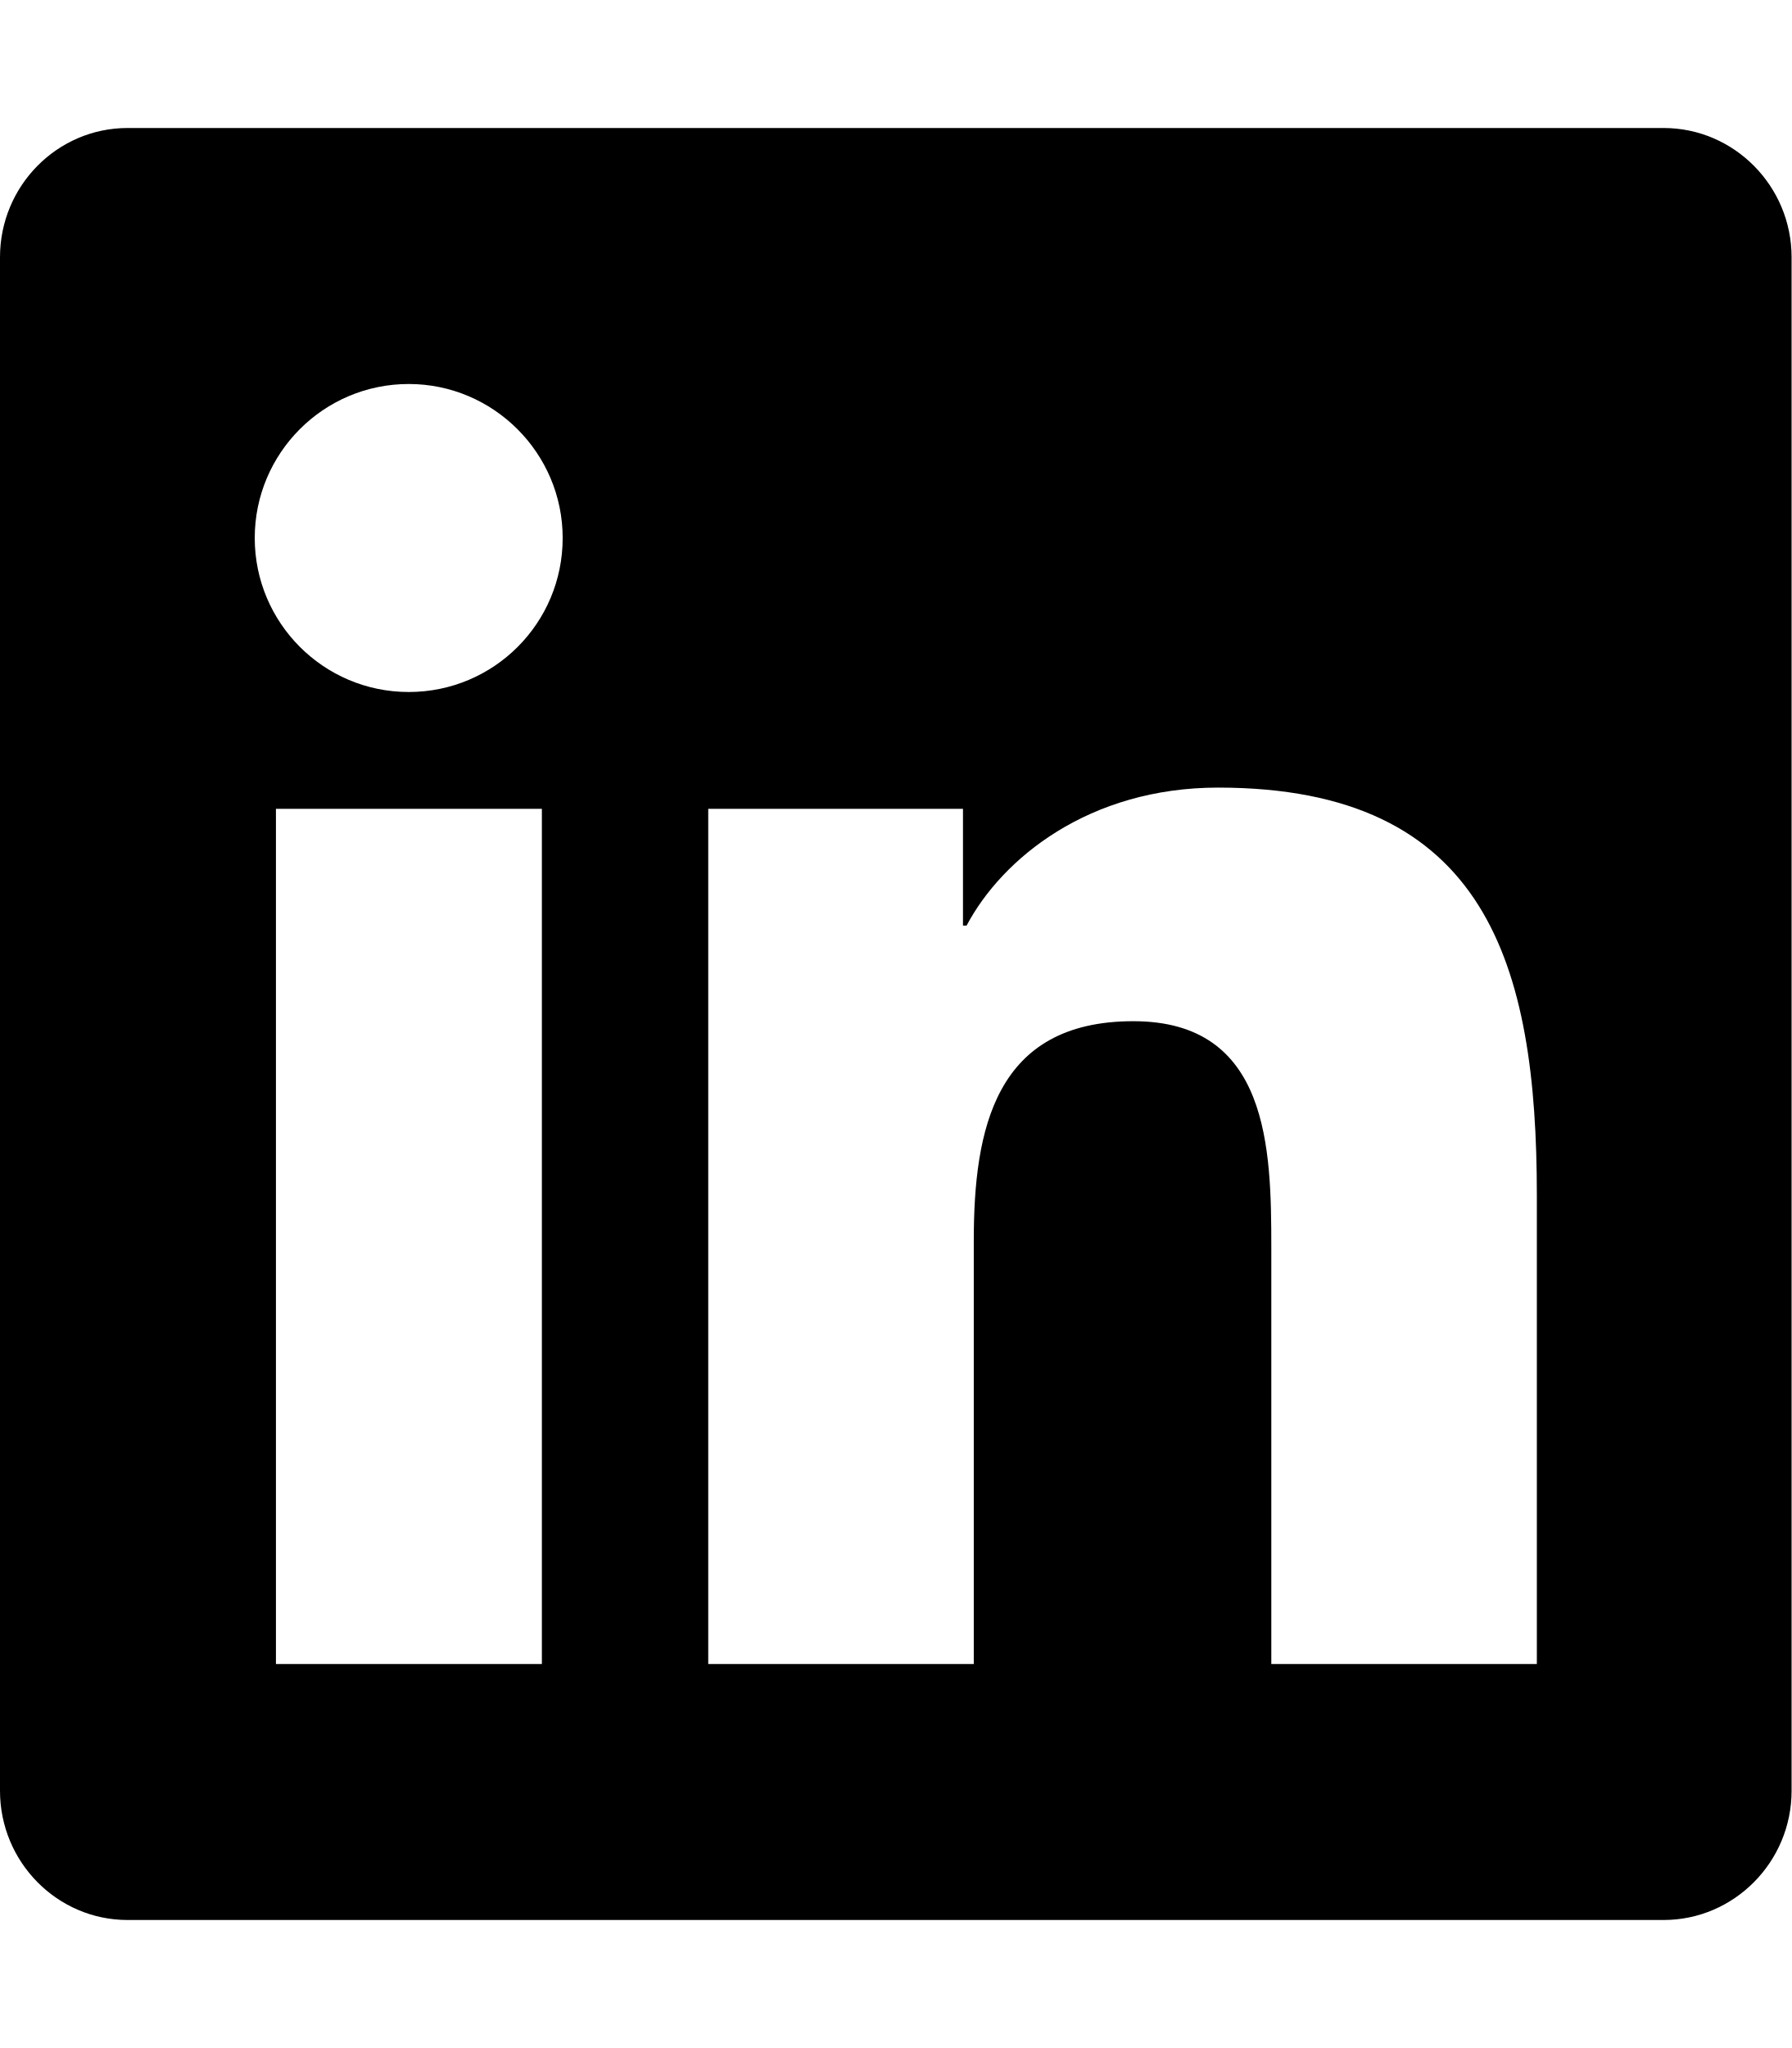
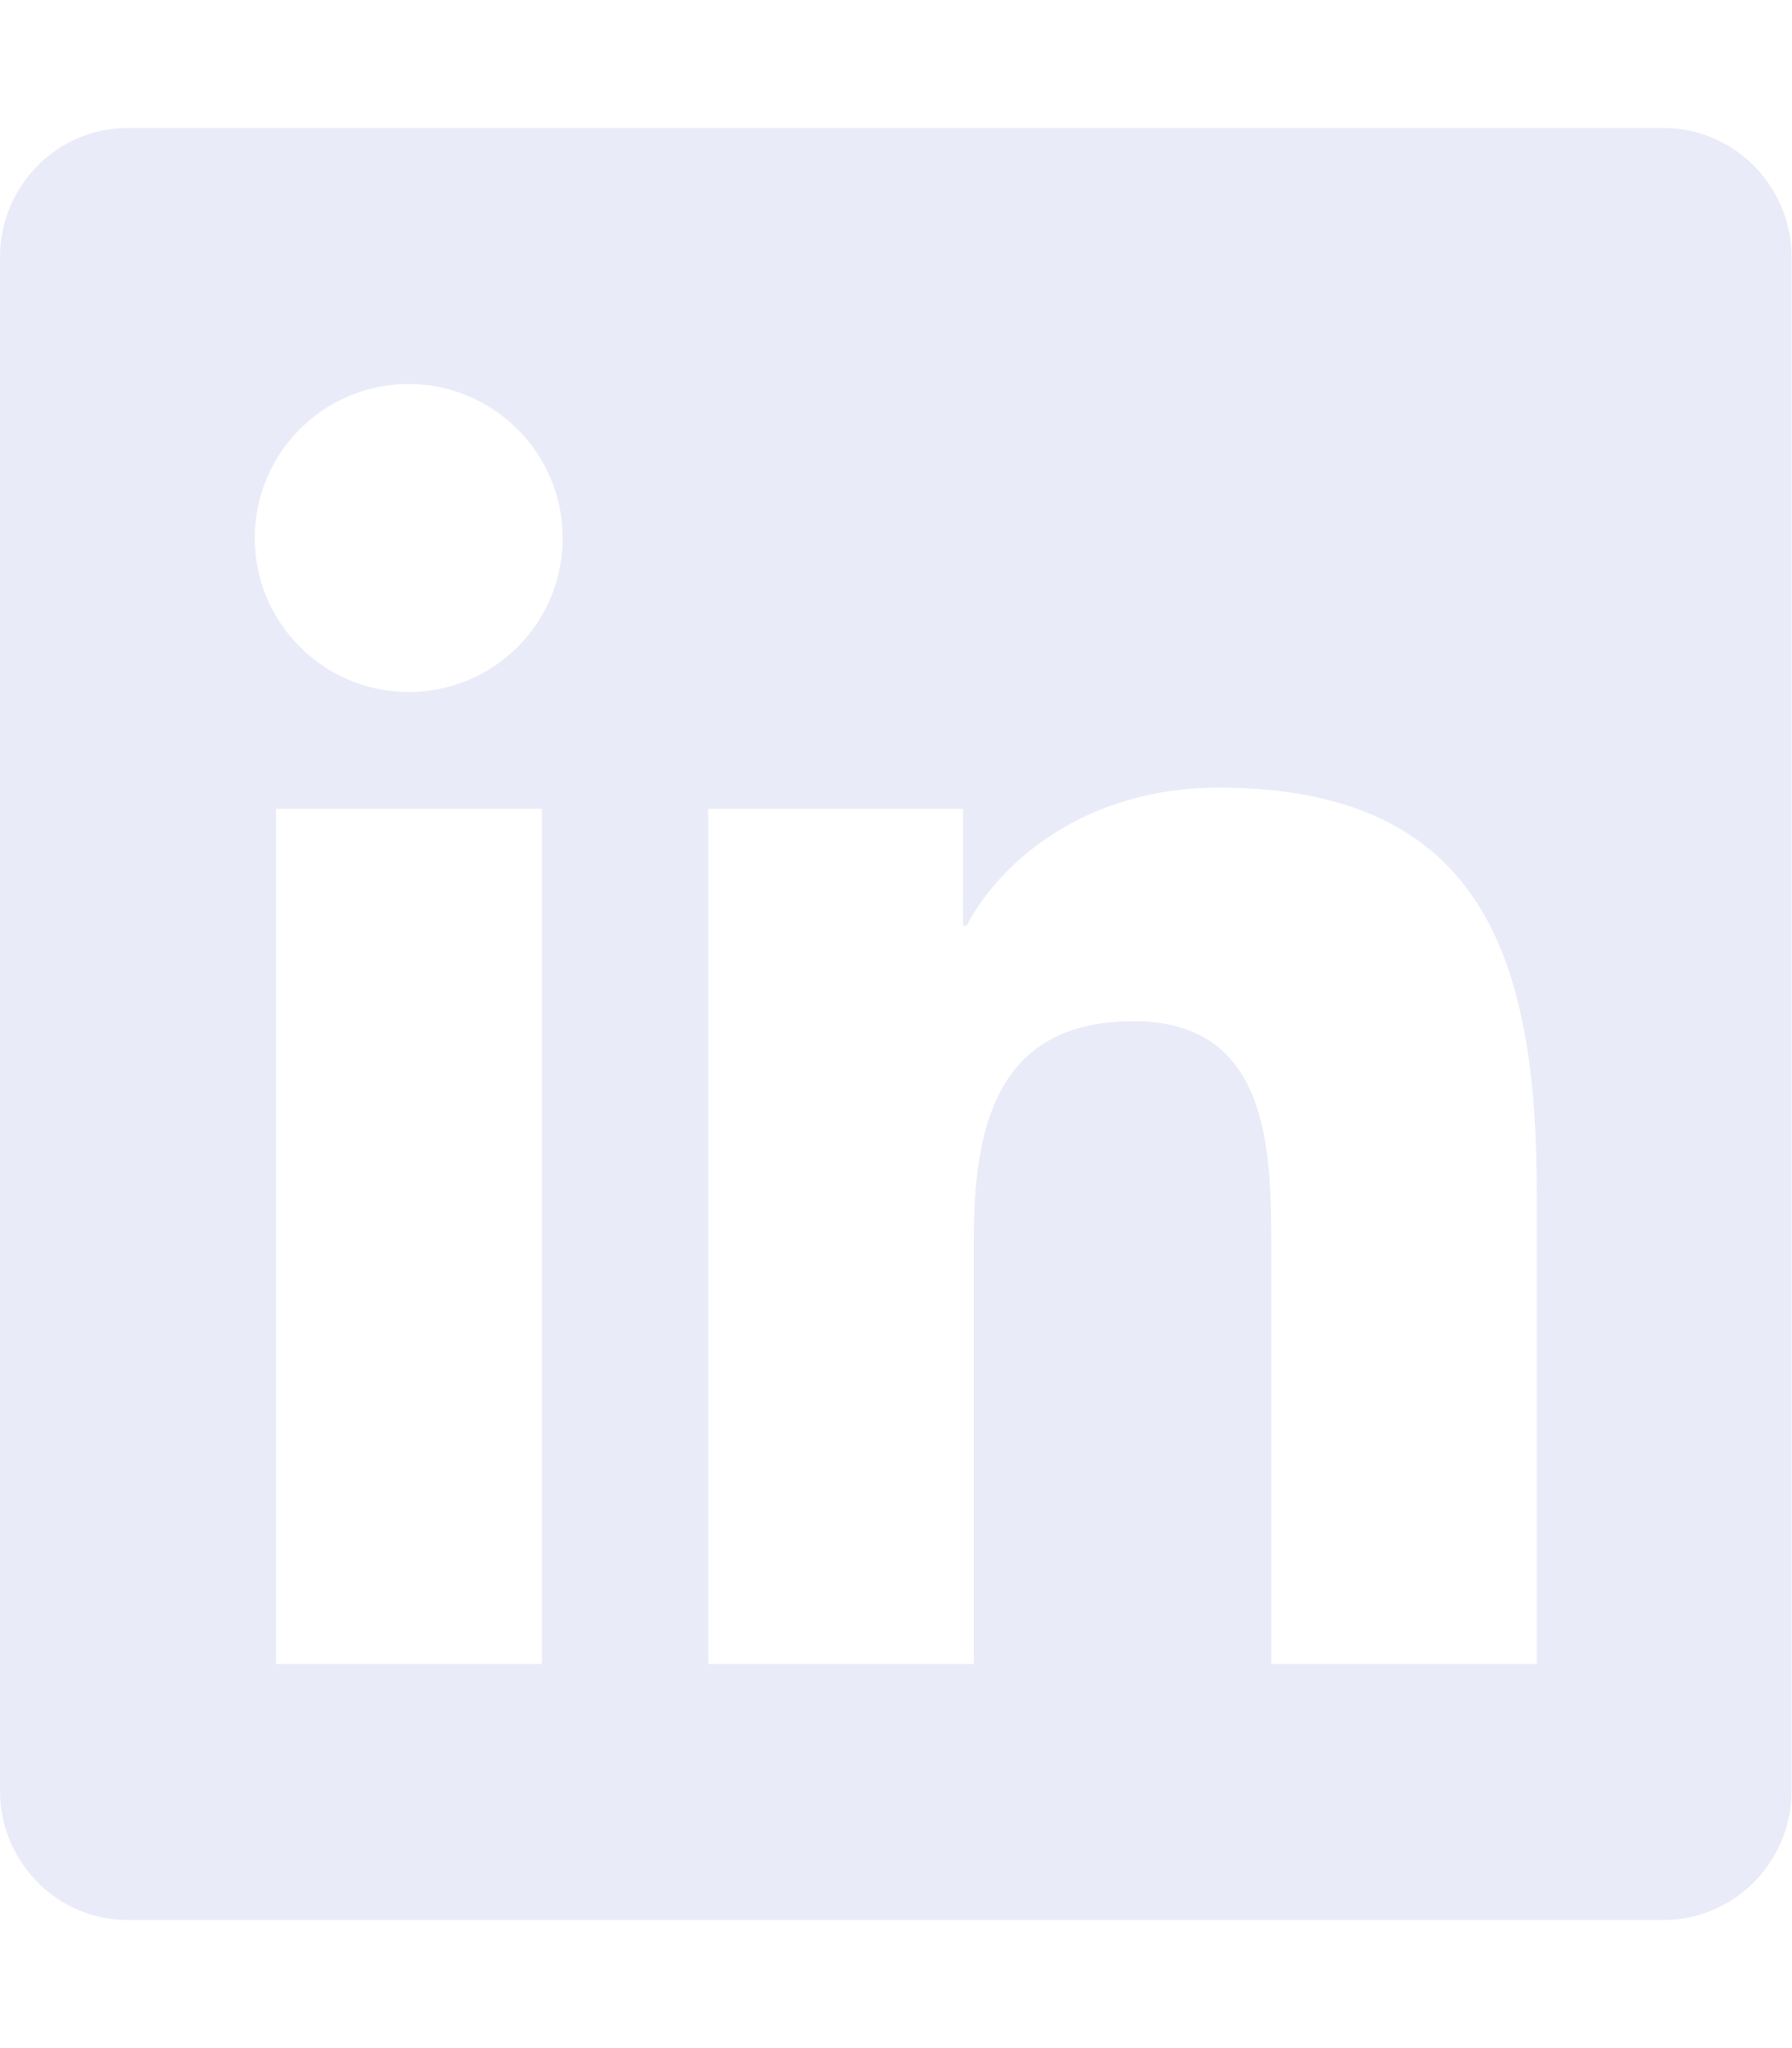
<svg xmlns="http://www.w3.org/2000/svg" viewBox="0 0 448 512">
-   <path d="M416 32H31.9C14.3 32 0 46.5 0 64.3v383.4C0 465.5 14.3 480 31.9 480H416c17.6 0 32-14.5 32-32.3V64.3c0-17.8-14.4-32.3-32-32.3zM135.4 416H69V202.2h66.5V416zm-33.2-243c-21.3 0-38.5-17.3-38.5-38.5S80.9 96 102.2 96c21.2 0 38.5 17.3 38.5 38.5 0 21.3-17.2 38.5-38.5 38.5zm282.1 243h-66.4V312c0-24.8-.5-56.7-34.5-56.7-34.6 0-39.9 27-39.9 54.9V416h-66.4V202.2h63.7v29.2h.9c8.9-16.8 30.6-34.5 62.9-34.5 67.2 0 79.7 44.3 79.7 101.9V416z" />
+   <path fill="#E9EBF8" d="M416 32H31.9C14.3 32 0 46.5 0 64.3v383.4C0 465.5 14.3 480 31.9 480H416c17.6 0 32-14.5 32-32.3V64.3c0-17.8-14.4-32.3-32-32.3zM135.4 416H69V202.2h66.5V416zm-33.2-243c-21.3 0-38.5-17.3-38.5-38.5S80.9 96 102.2 96c21.2 0 38.5 17.3 38.5 38.5 0 21.3-17.2 38.5-38.5 38.5zm282.1 243h-66.4V312c0-24.8-.5-56.7-34.5-56.7-34.6 0-39.9 27-39.9 54.9V416h-66.4V202.2h63.7v29.2h.9c8.9-16.8 30.6-34.5 62.9-34.5 67.2 0 79.7 44.3 79.7 101.9V416z" />
</svg>
